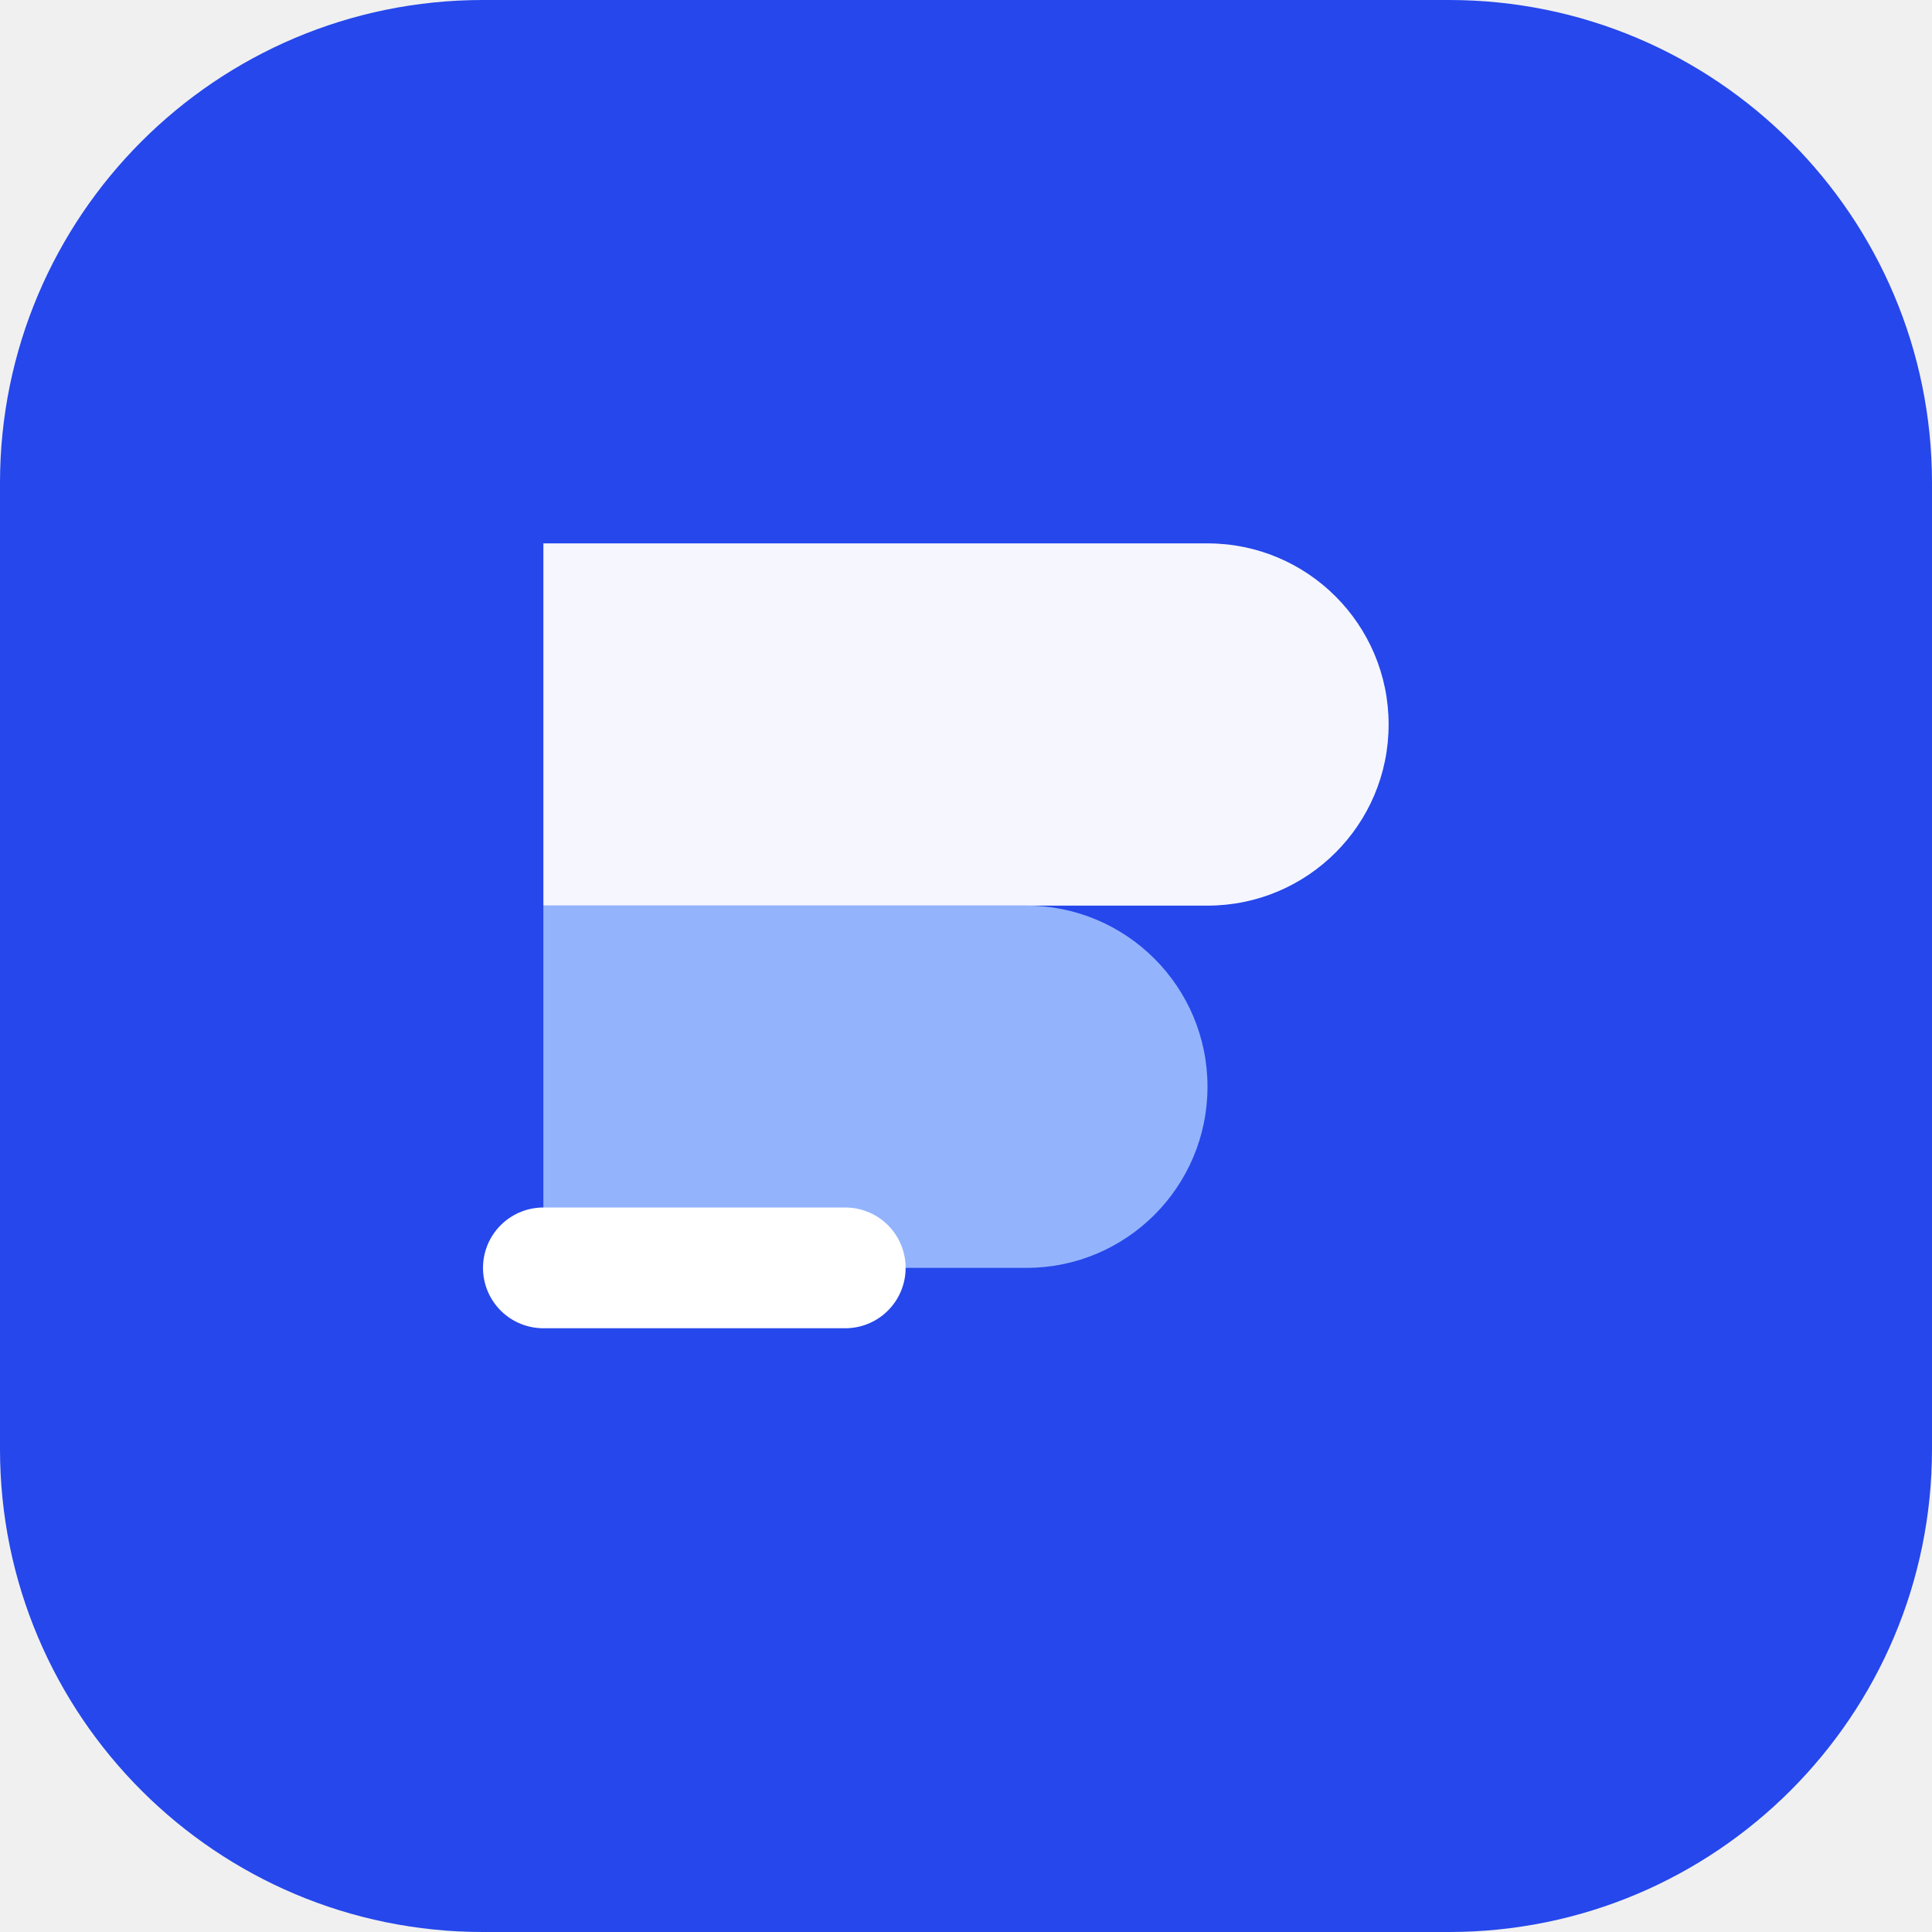
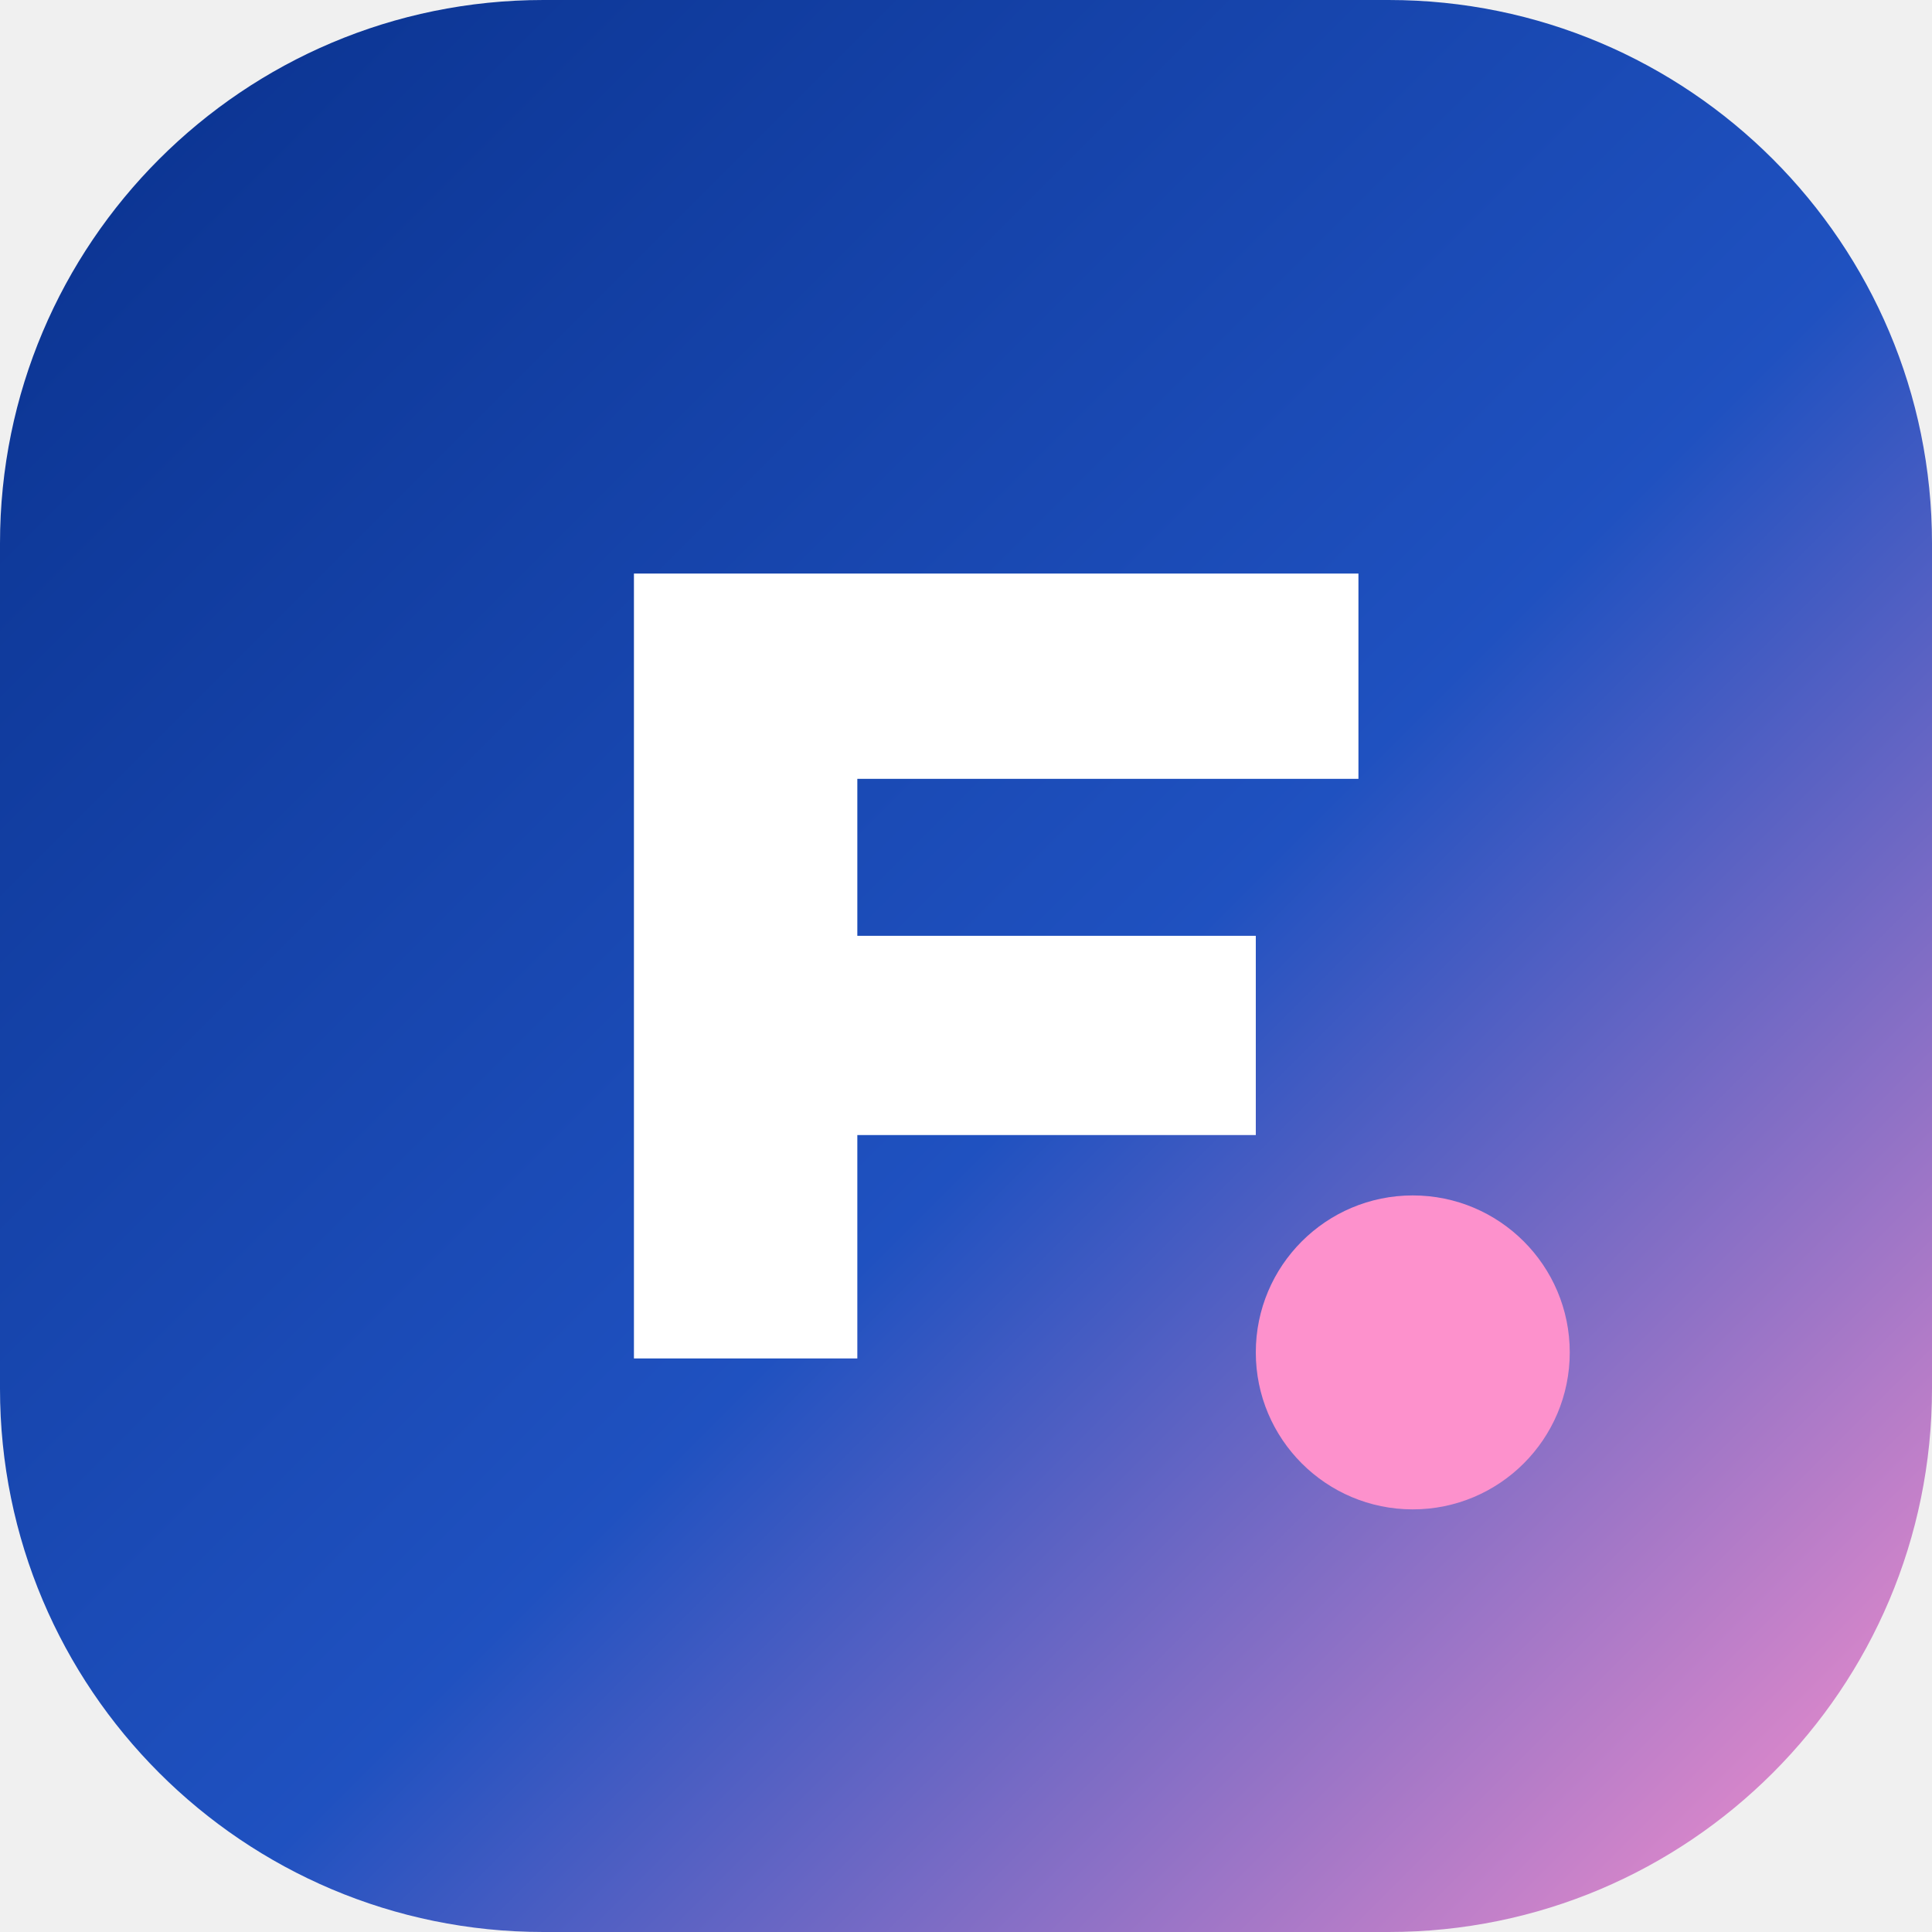
- <svg xmlns="http://www.w3.org/2000/svg" viewBox="0 0 32 32" fill="none">
-   <rect width="32" height="32" rx="8" fill="#2547eb" />
-   <path d="M9 9h11a3 3 0 0 1 0 6H9V9Z" fill="#fff" fill-opacity="0.95" />
-   <path d="M9 15h8a3 3 0 0 1 0 6H9v-6Z" fill="#93b4fd" />
-   <path d="M9 21h5" stroke="#fff" stroke-width="2" stroke-linecap="round" />
+ <svg xmlns="http://www.w3.org/2000/svg" viewBox="0 0 32 32" width="32" height="32">
+   <defs>
+     <linearGradient id="g" x1="0" y1="0" x2="32" y2="32" gradientUnits="userSpaceOnUse">
+       <stop offset="0%" stop-color="#09318d" />
+       <stop offset="55%" stop-color="#1f51c0" />
+       <stop offset="100%" stop-color="#fd91cc" />
+     </linearGradient>
+   </defs>
+   <rect width="32" height="32" rx="9" fill="url(#g)" />
+   <path d="M10.5 22.5V9.5h12v3.4h-8.3v2.6h6.6v3.3h-6.6v3.7z" fill="#ffffff" />
+   <circle cx="23.4" cy="22.4" r="2.6" fill="#fd91cc" />
</svg>
